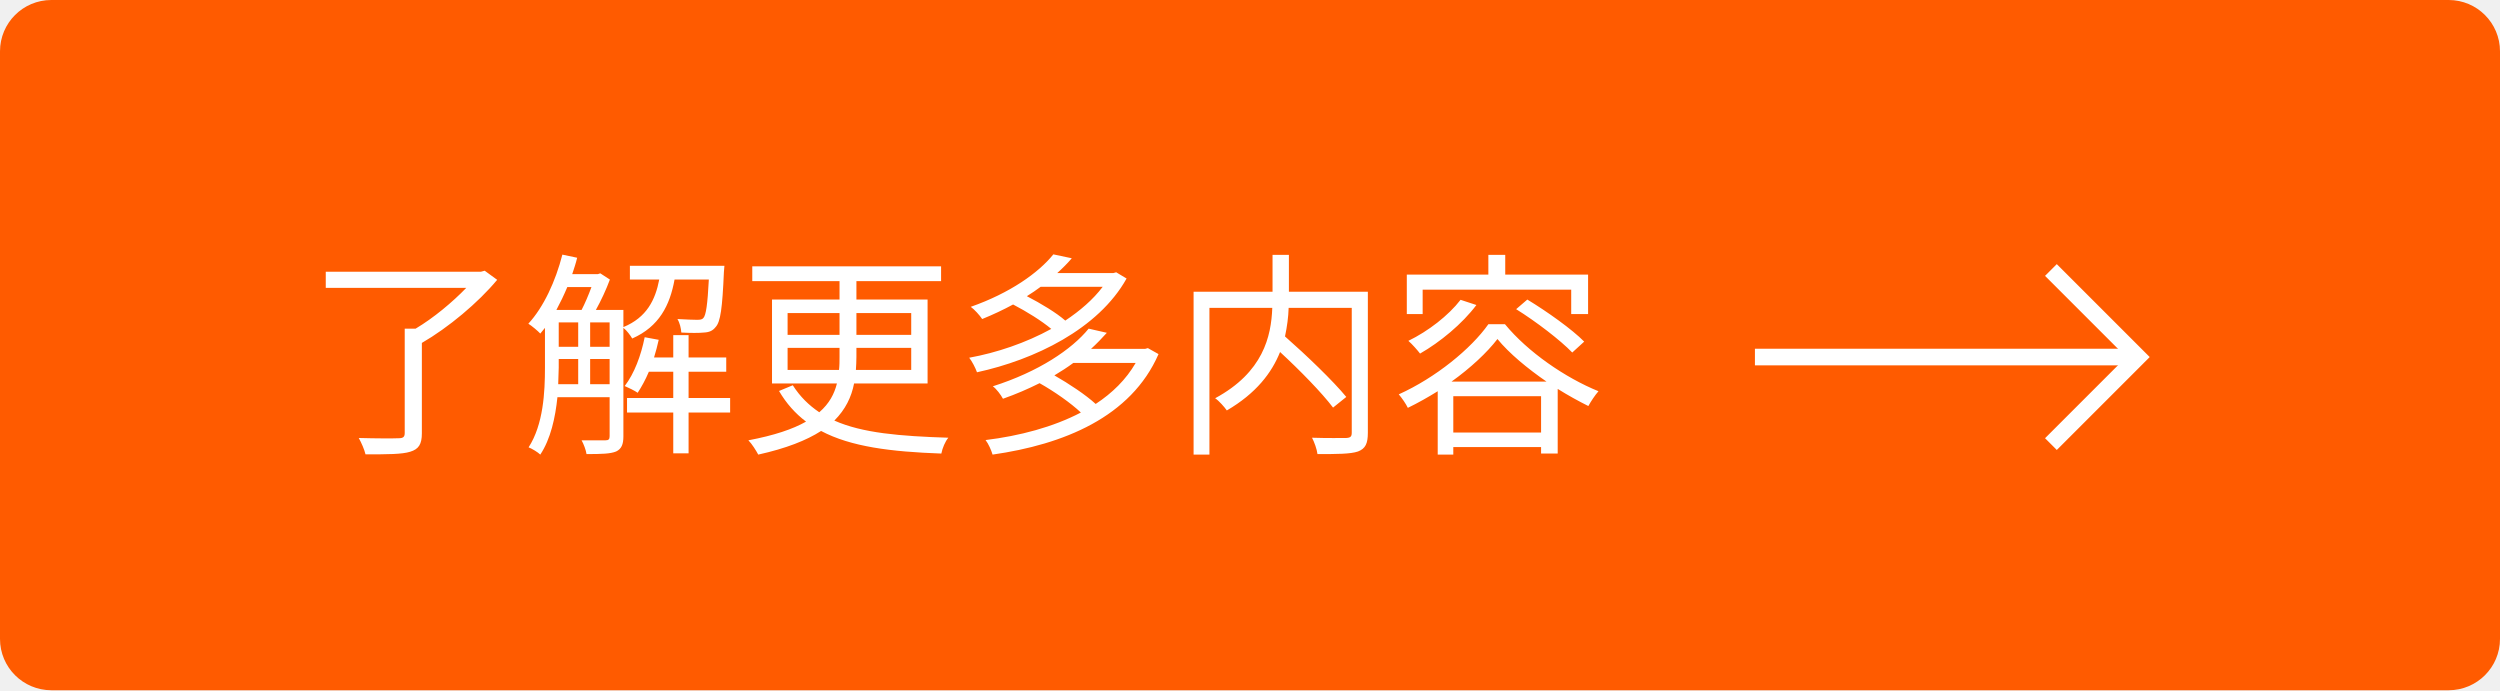
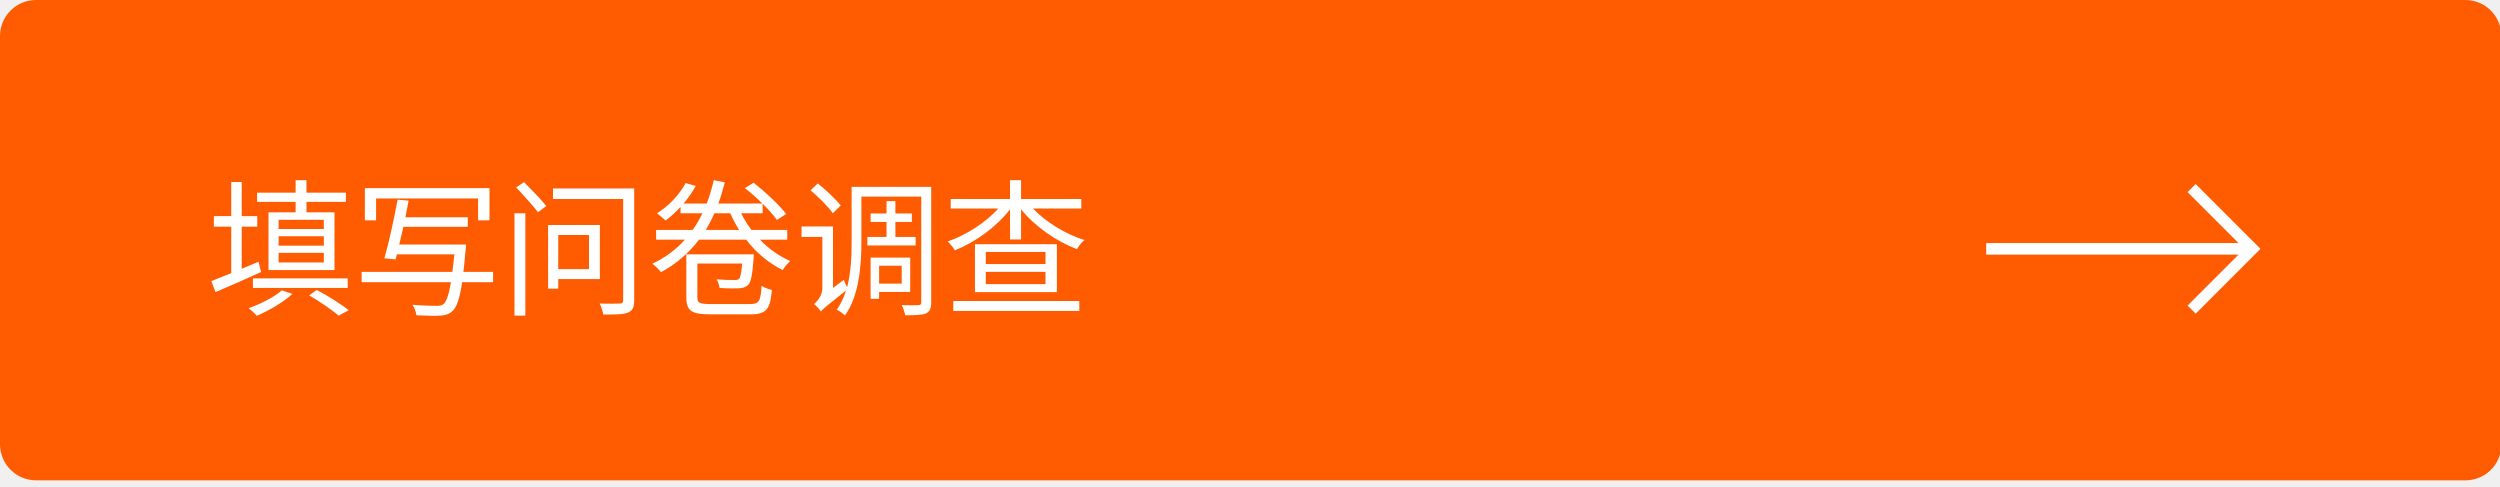
- <svg xmlns="http://www.w3.org/2000/svg" id="Layer_1" data-name="Layer 1" width="150.408" height="41.527" viewBox="0 0 150.408 41.527">
-   <rect x="0.5" y="0.5" width="149.408" height="40.527" rx="2.588" fill="#ff5b00" stroke="#ff5b00" stroke-miterlimit="10" />
-   <text transform="translate(18.31783 26.28782)" font-size="13.049" fill="#fff" font-family="Menlo-Regular, Menlo">
-         了解更多内容
+ <svg xmlns="http://www.w3.org/2000/svg" width="216" height="42" viewBox="0 0 216 42">
+   <path d="M213.018,41.5H3.1A3.116,3.116,0,0,1,0,38.4V3.1A3.116,3.116,0,0,1,3.1,0H213.018a3.116,3.116,0,0,1,3.1,3.1V38.5A3.097,3.097,0,0,1,213.018,41.5Z" fill="#ff5b00" />
+   <rect x="171.607" y="21" width="23" height="1" fill="#fff" />
+   <polygon points="189.707 27.1 189.007 26.4 193.907 21.5 189.007 16.6 189.707 15.9 195.307 21.5 189.707 27.1" fill="#fff" />
+   <text transform="translate(17.82224 26.2543)" font-size="12.721" fill="#fff" font-family="Menlo-Regular, Menlo">
+         填写问卷调查
    </text>
-   <line x1="105.582" y1="21.481" x2="128.626" y2="21.481" fill="none" stroke="#fff" stroke-miterlimit="10" />
-   <polyline points="123.389 16.244 128.626 21.481 123.389 26.718" fill="none" stroke="#fff" stroke-miterlimit="10" />
</svg>
